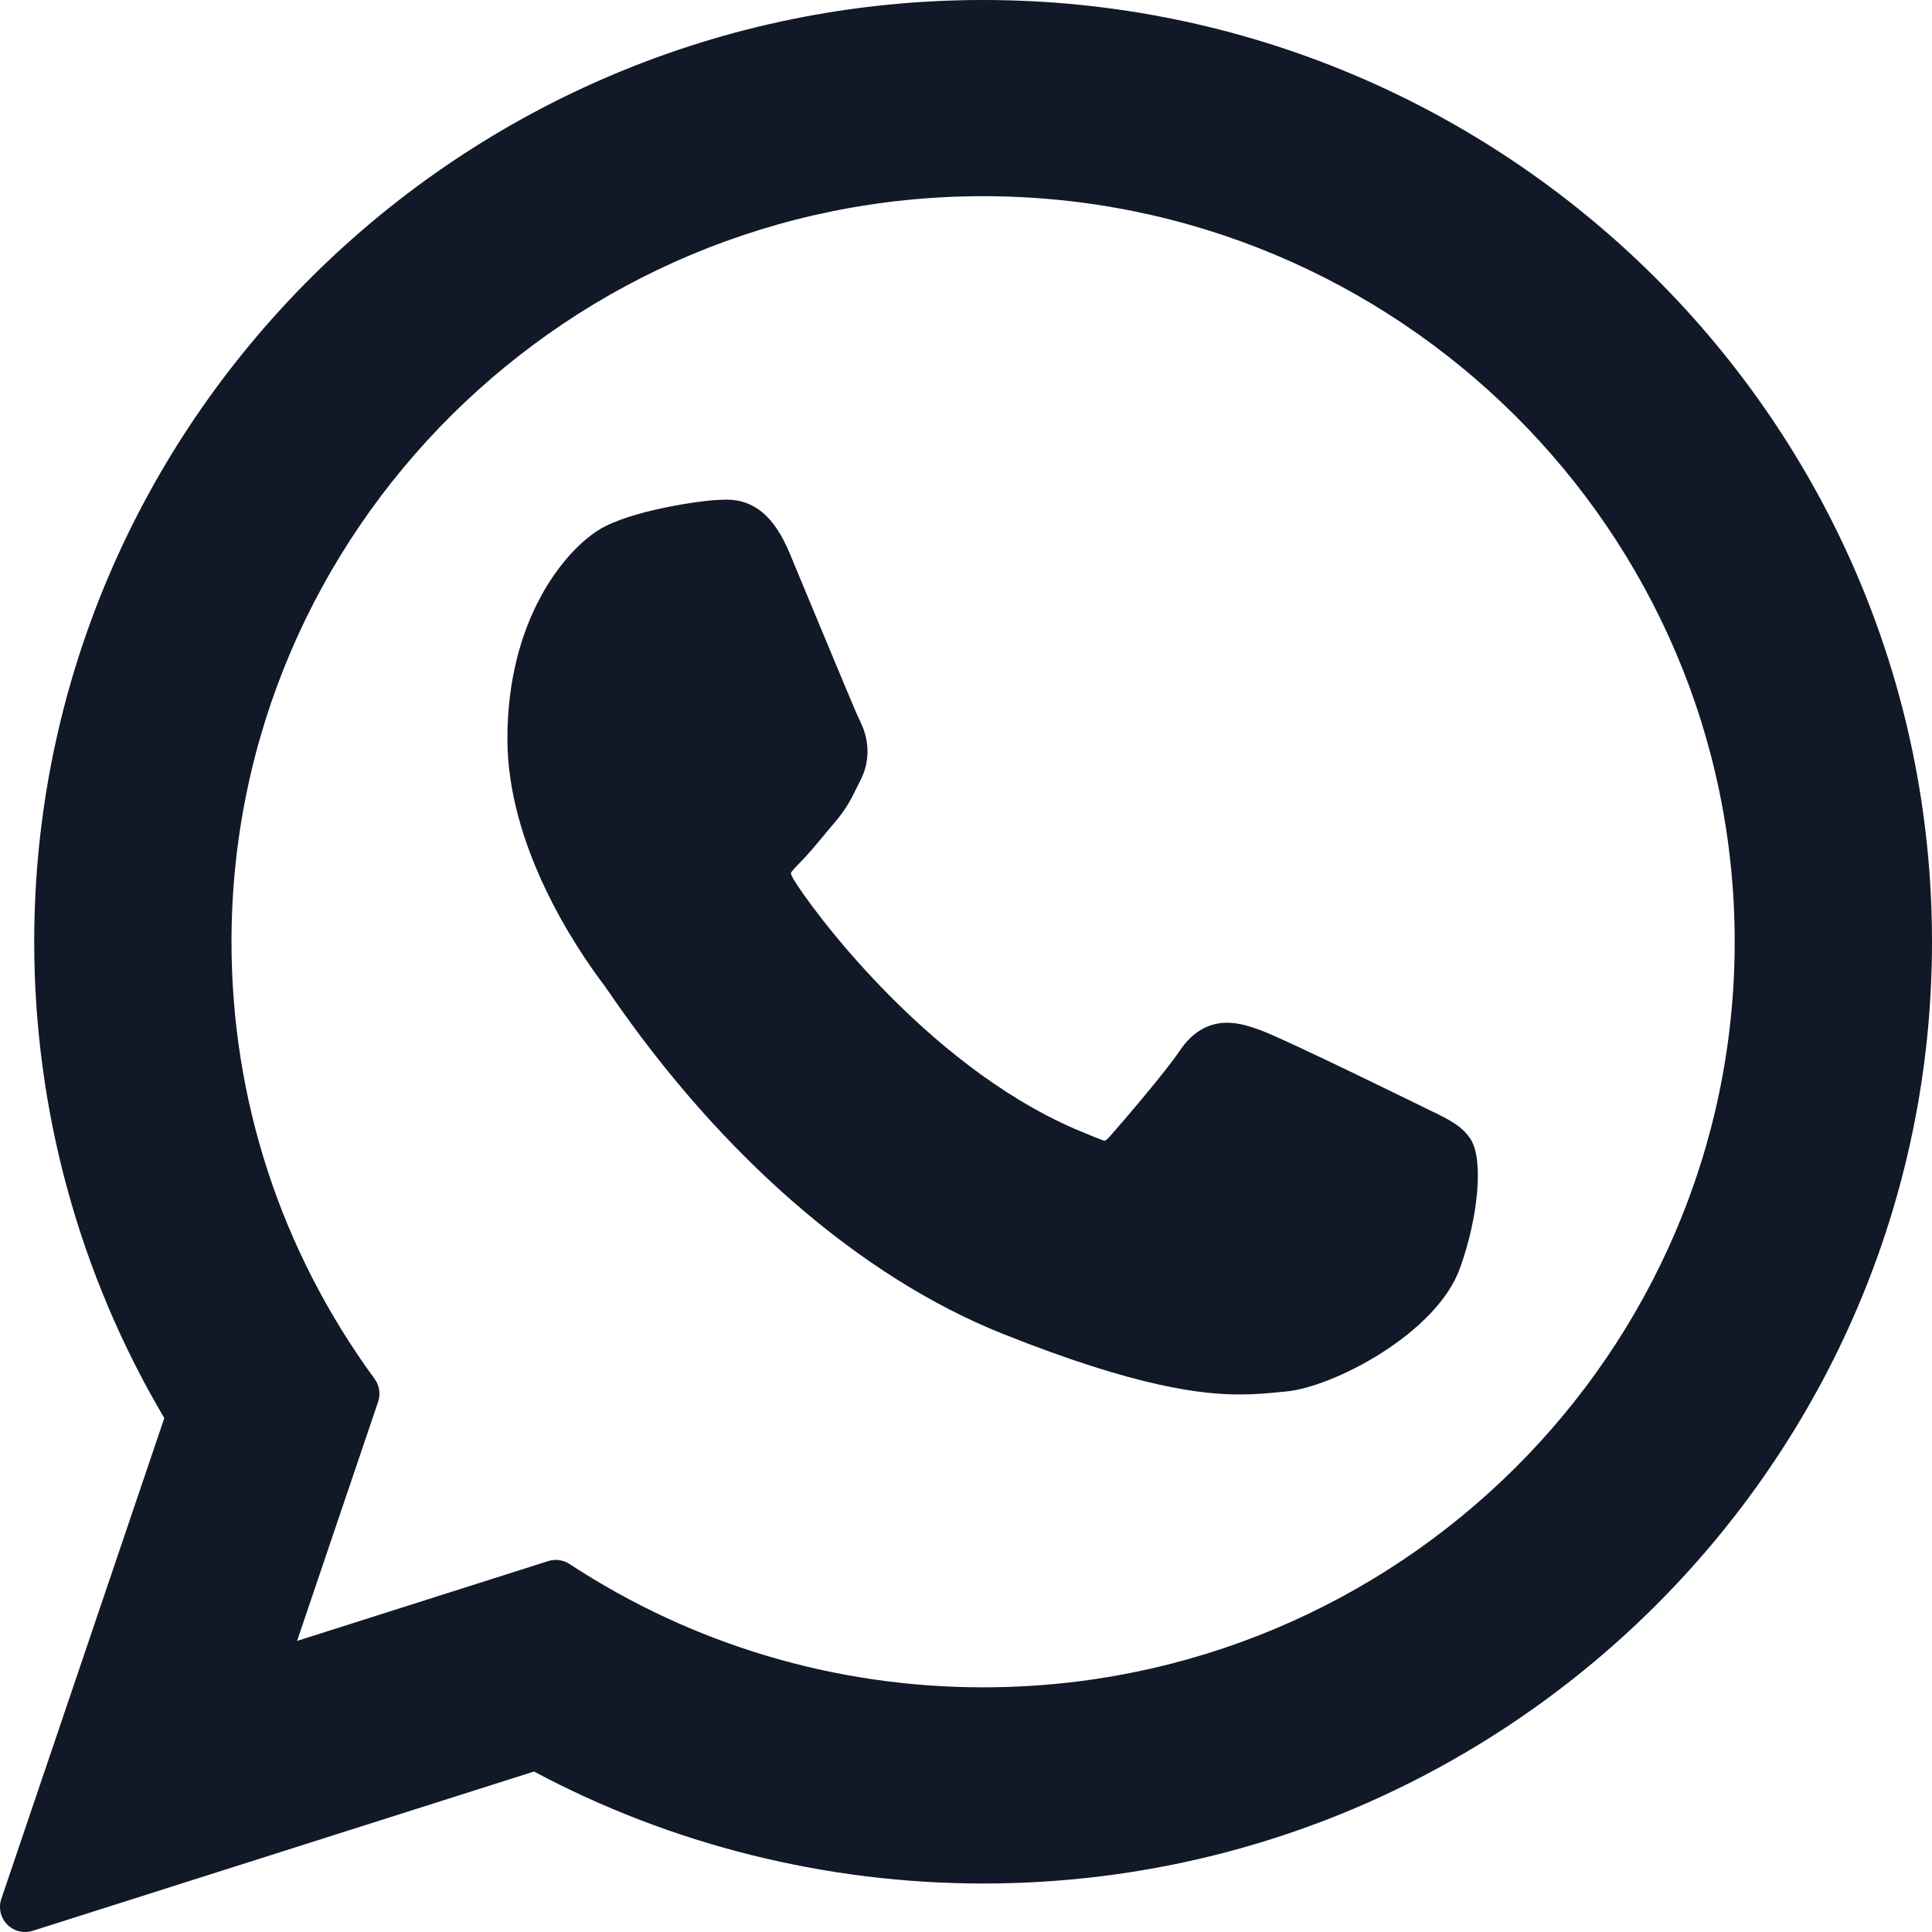
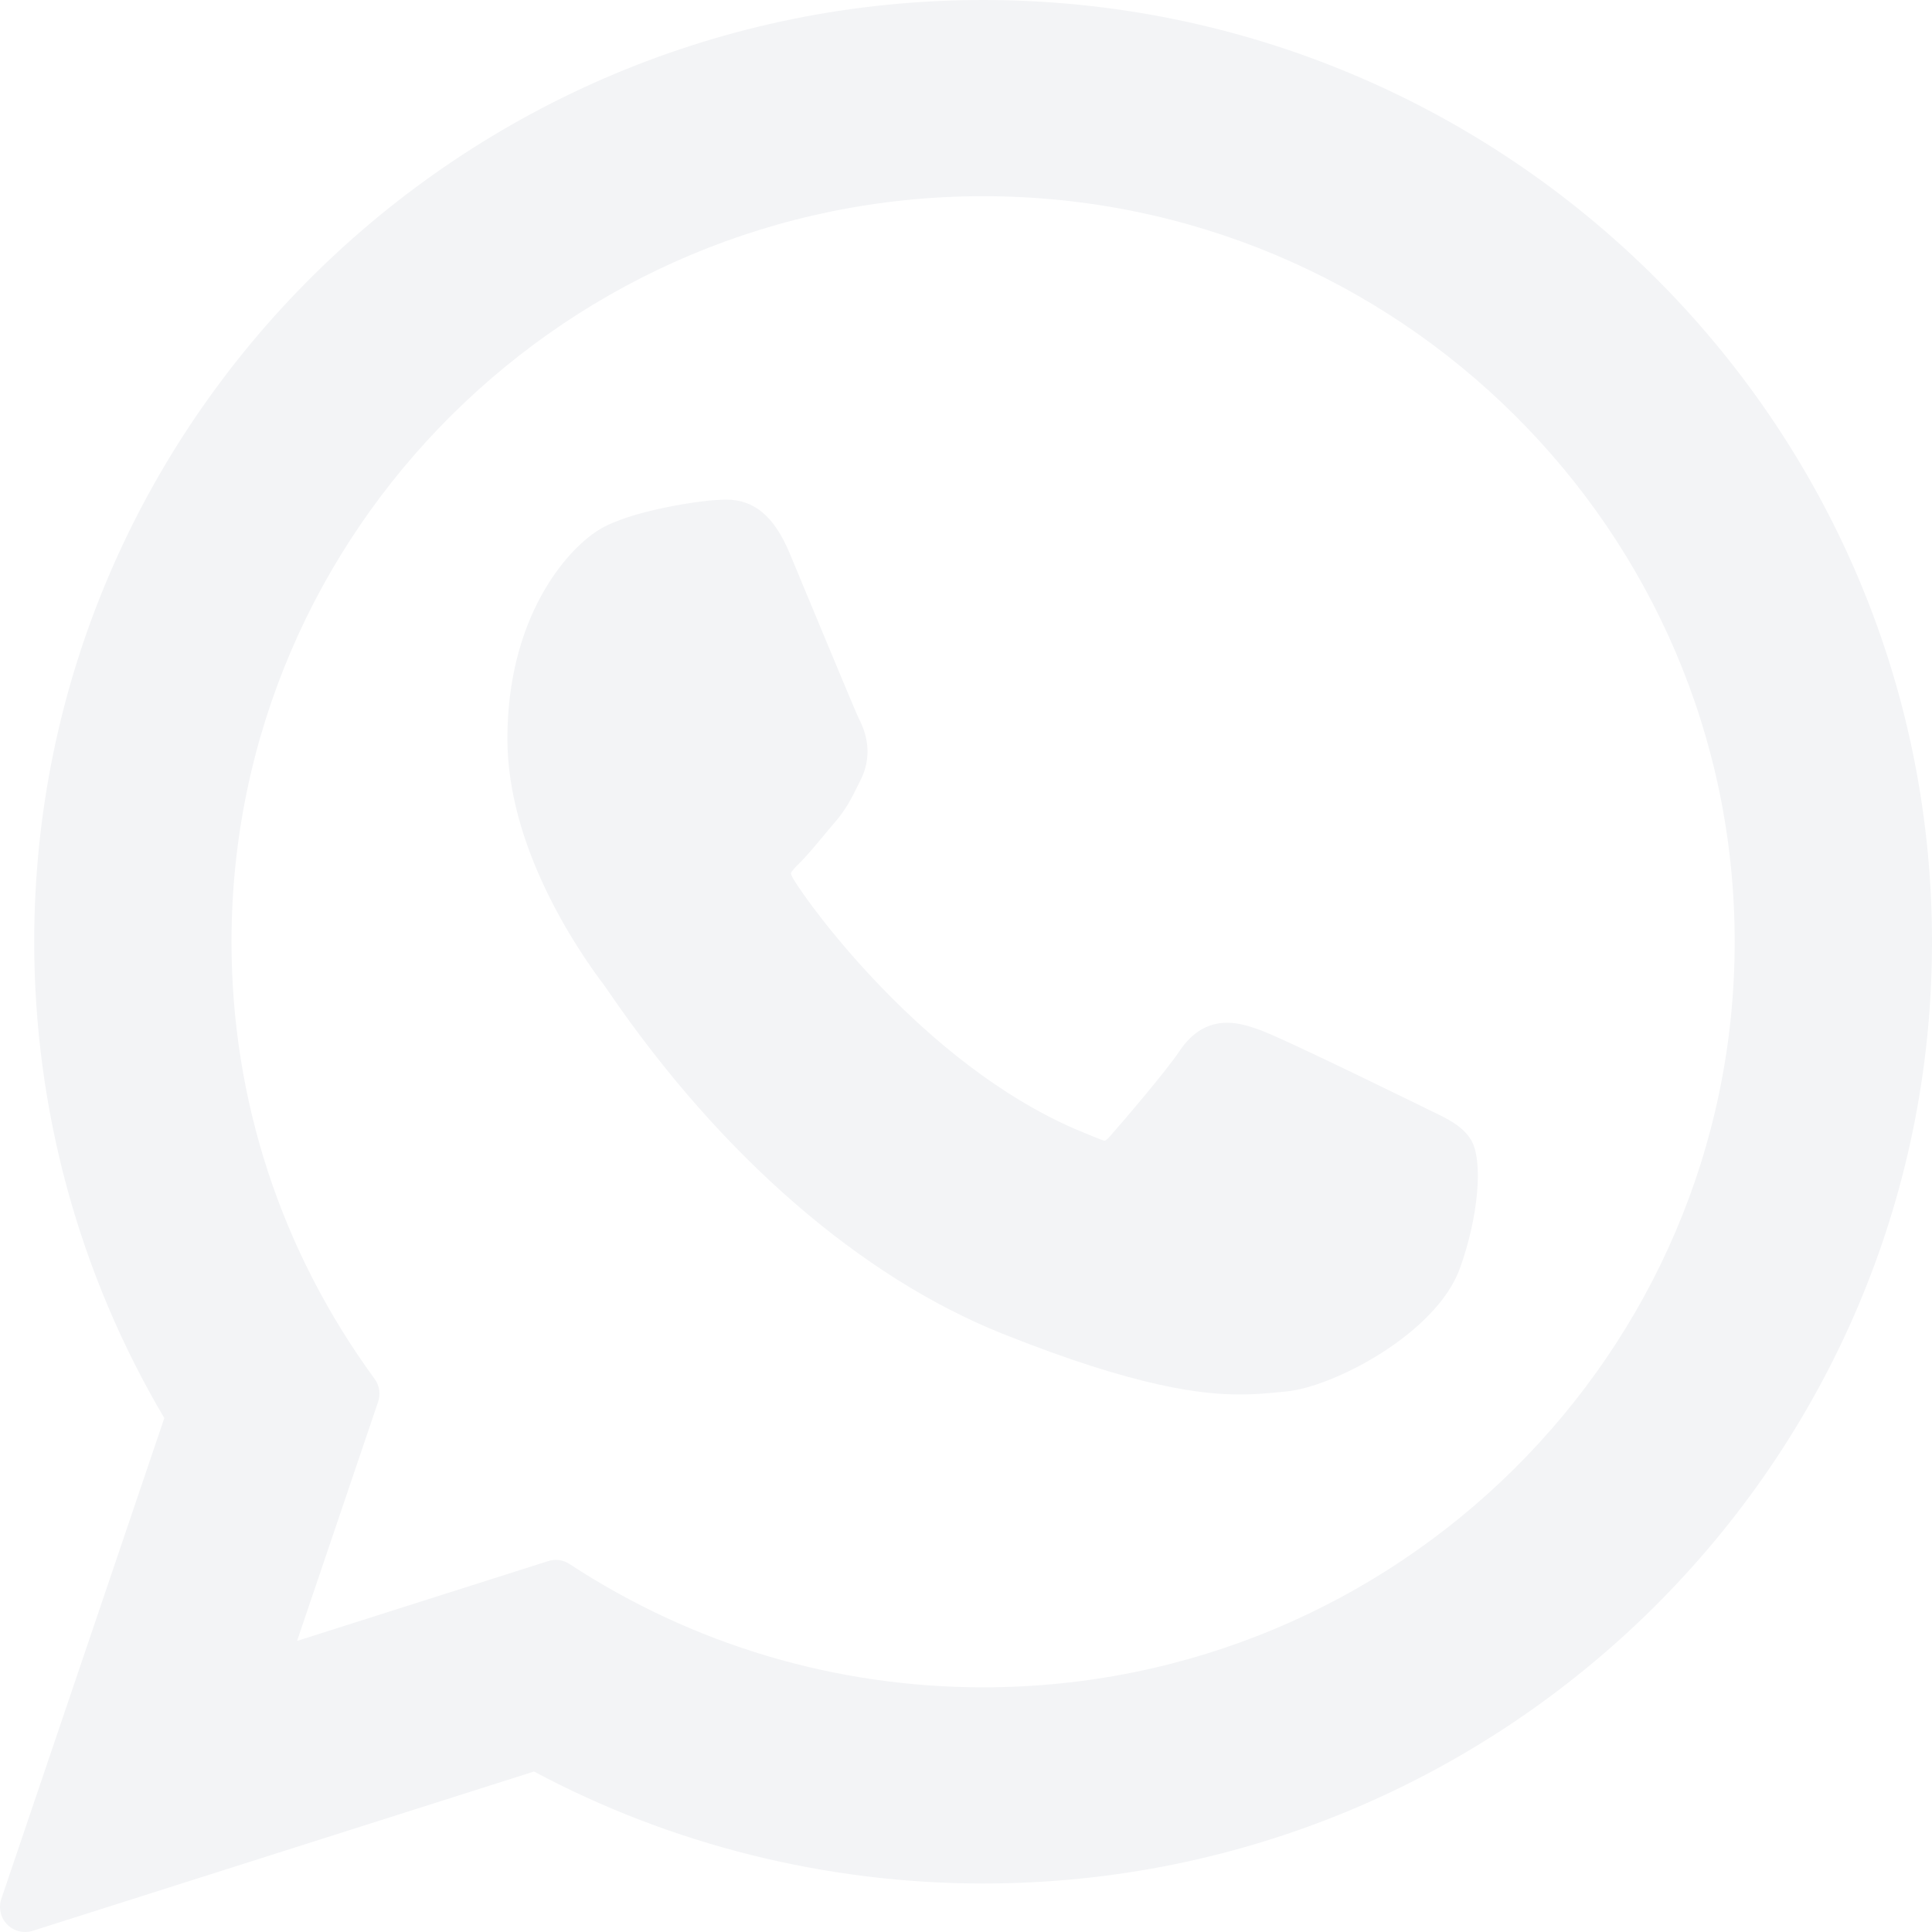
- <svg xmlns="http://www.w3.org/2000/svg" fill="#111827" height="800px" width="800px" version="1.1" id="Layer_1" viewBox="0 0 308 308" xml:space="preserve">
+ <svg xmlns="http://www.w3.org/2000/svg" fill="#f3f4f6" height="800px" width="800px" version="1.1" id="Layer_1" viewBox="0 0 308 308" xml:space="preserve">
  <g id="XMLID_468_">
    <path id="XMLID_469_" d="M227.904,176.981c-0.6-0.288-23.054-11.345-27.044-12.781c-1.629-0.585-3.374-1.156-5.23-1.156   c-3.032,0-5.579,1.511-7.563,4.479c-2.243,3.334-9.033,11.271-11.131,13.642c-0.274,0.313-0.648,0.687-0.872,0.687   c-0.201,0-3.676-1.431-4.728-1.888c-24.087-10.463-42.37-35.624-44.877-39.867c-0.358-0.61-0.373-0.887-0.376-0.887   c0.088-0.323,0.898-1.135,1.316-1.554c1.223-1.21,2.548-2.805,3.83-4.348c0.607-0.731,1.215-1.463,1.812-2.153   c1.86-2.164,2.688-3.844,3.648-5.79l0.503-1.011c2.344-4.657,0.342-8.587-0.305-9.856c-0.531-1.062-10.012-23.944-11.02-26.348   c-2.424-5.801-5.627-8.502-10.078-8.502c-0.413,0,0,0-1.732,0.073c-2.109,0.089-13.594,1.601-18.672,4.802   c-5.385,3.395-14.495,14.217-14.495,33.249c0,17.129,10.87,33.302,15.537,39.453c0.116,0.155,0.329,0.47,0.638,0.922   c17.873,26.102,40.154,45.446,62.741,54.469c21.745,8.686,32.042,9.69,37.896,9.69c0.001,0,0.001,0,0.001,0   c2.46,0,4.429-0.193,6.166-0.364l1.102-0.105c7.512-0.666,24.02-9.22,27.775-19.655c2.958-8.219,3.738-17.199,1.77-20.458   C233.168,179.508,230.845,178.393,227.904,176.981z" />
    <path id="XMLID_470_" d="M156.734,0C73.318,0,5.454,67.354,5.454,150.143c0,26.777,7.166,52.988,20.741,75.928L0.212,302.716   c-0.484,1.429-0.124,3.009,0.933,4.085C1.908,307.58,2.943,308,4,308c0.405,0,0.813-0.061,1.211-0.188l79.92-25.396   c21.87,11.685,46.588,17.853,71.604,17.853C240.143,300.27,308,232.923,308,150.143C308,67.354,240.143,0,156.734,0z    M156.734,268.994c-23.539,0-46.338-6.797-65.936-19.657c-0.659-0.433-1.424-0.655-2.194-0.655c-0.407,0-0.815,0.062-1.212,0.188   l-40.035,12.726l12.924-38.129c0.418-1.234,0.209-2.595-0.561-3.647c-14.924-20.392-22.813-44.485-22.813-69.677   c0-65.543,53.754-118.867,119.826-118.867c66.064,0,119.812,53.324,119.812,118.867   C276.546,215.678,222.799,268.994,156.734,268.994z" />
  </g>
</svg>
